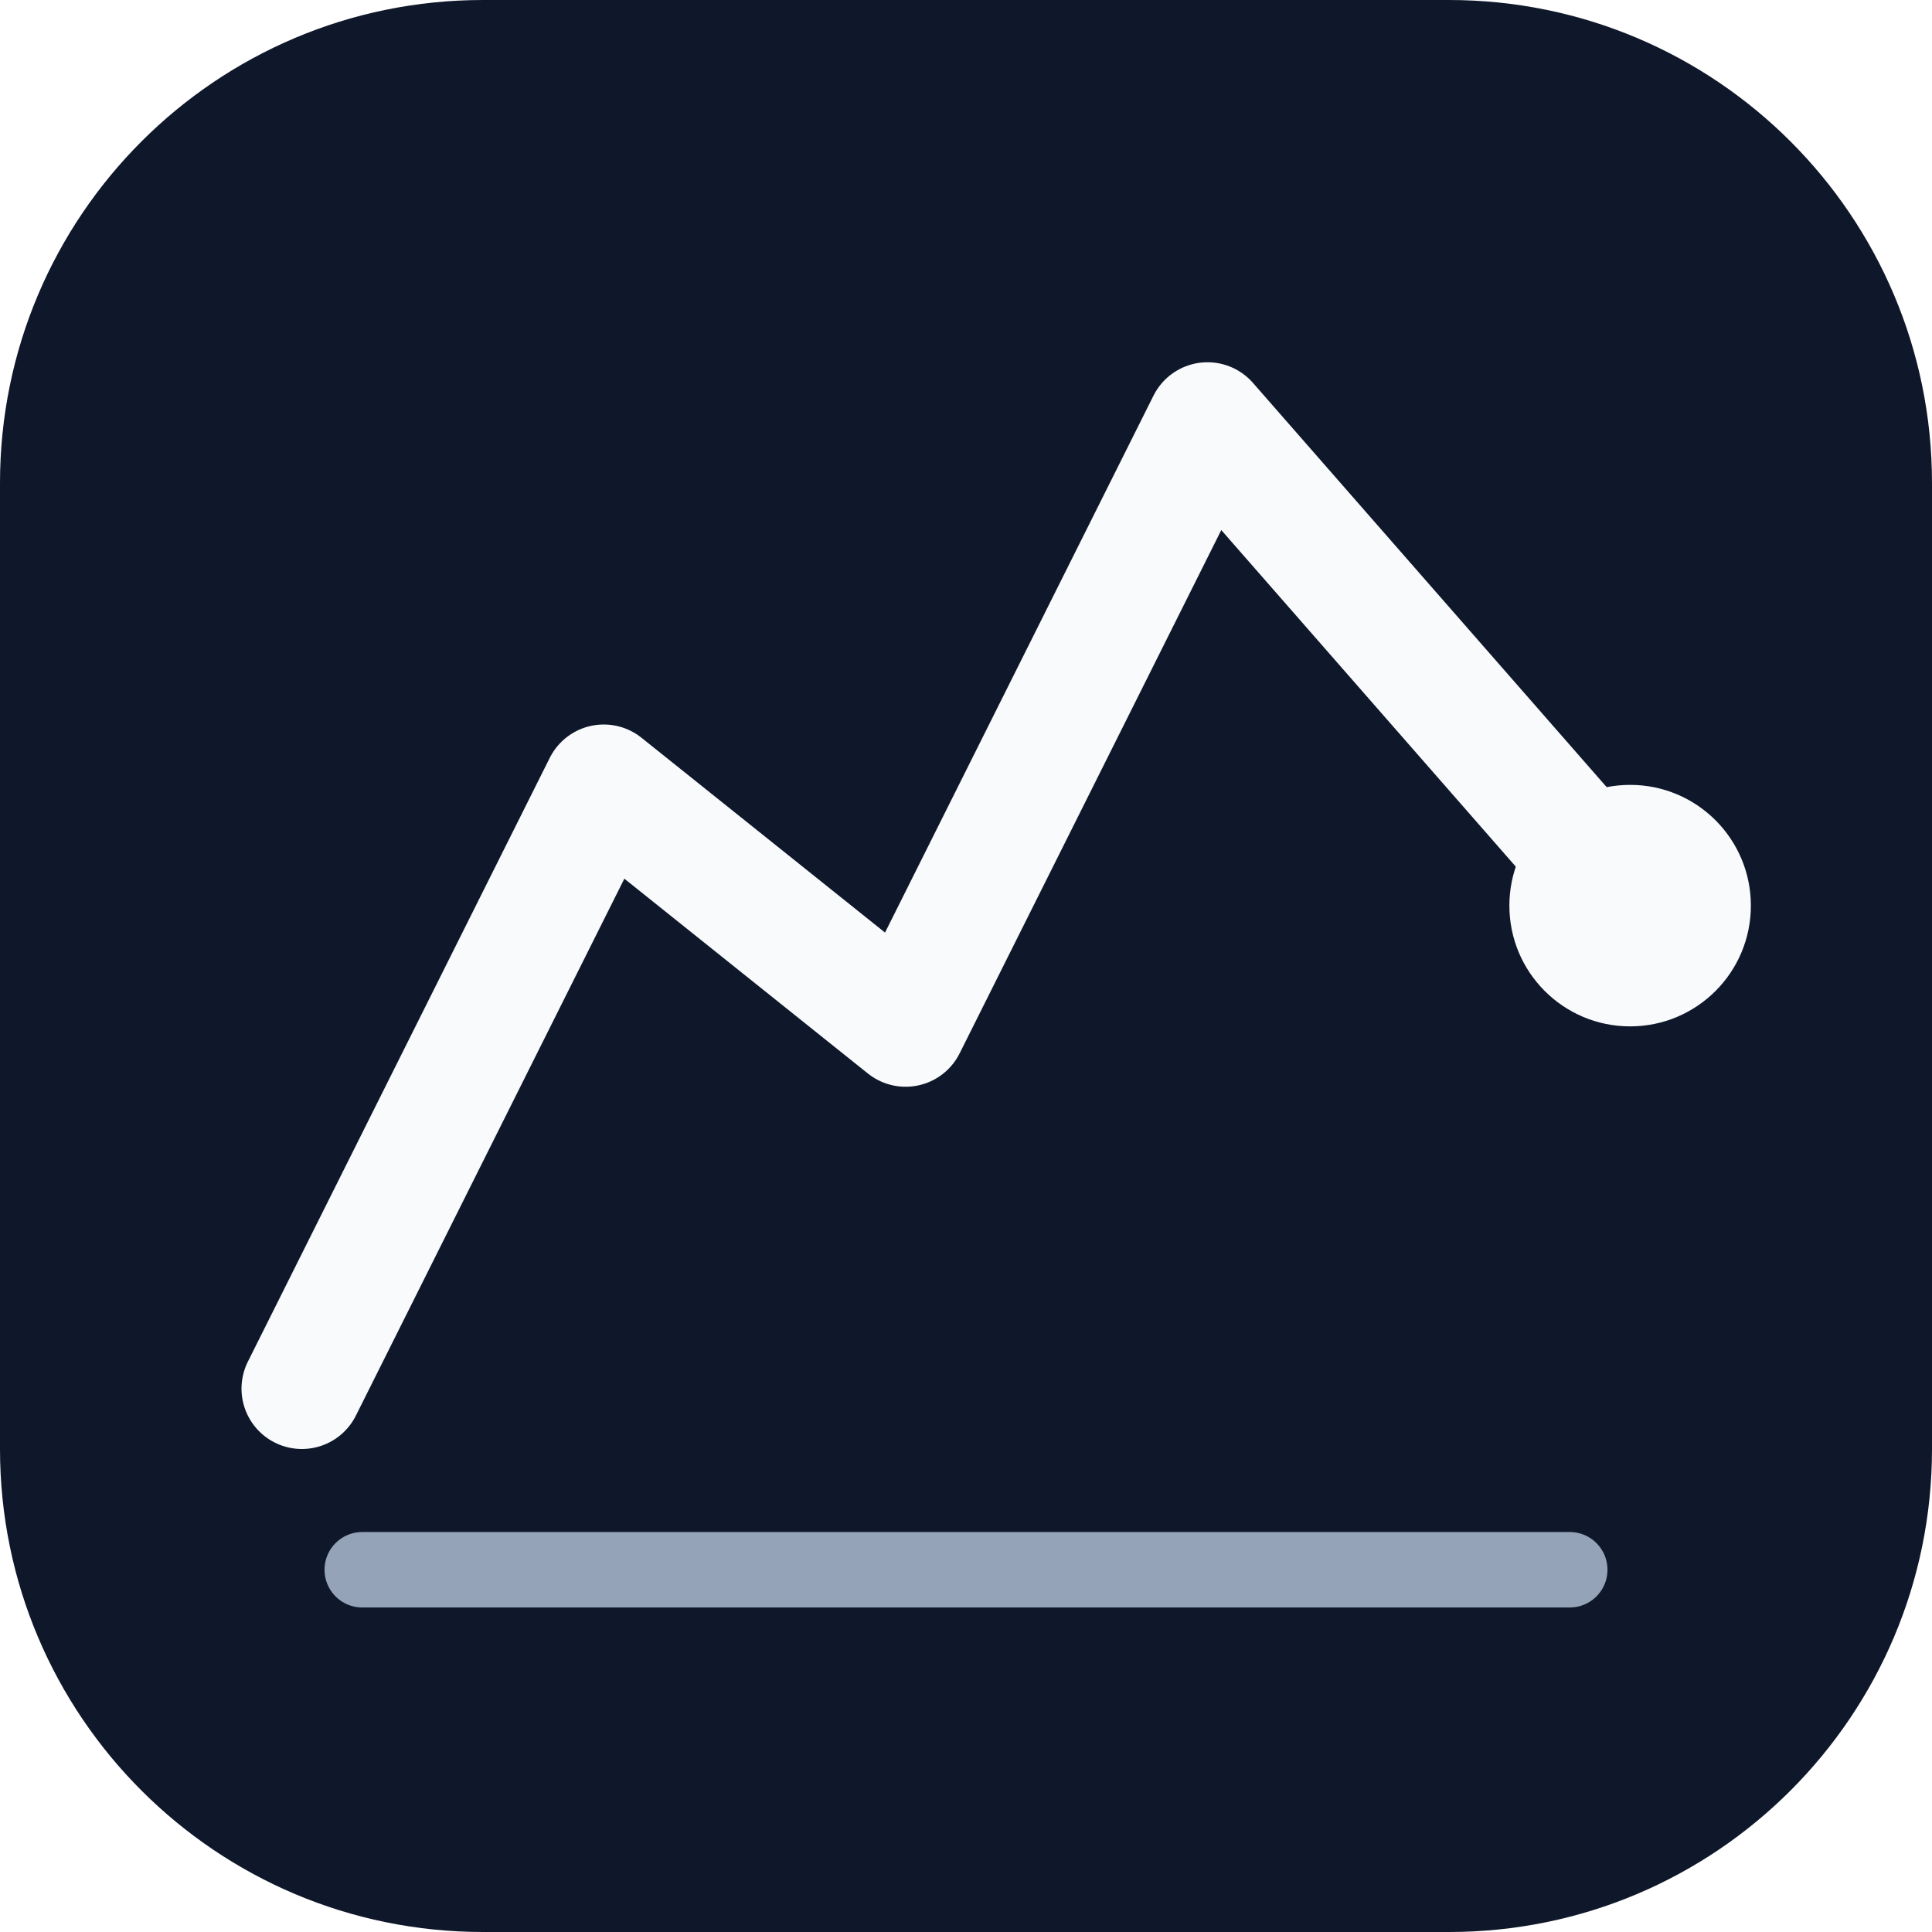
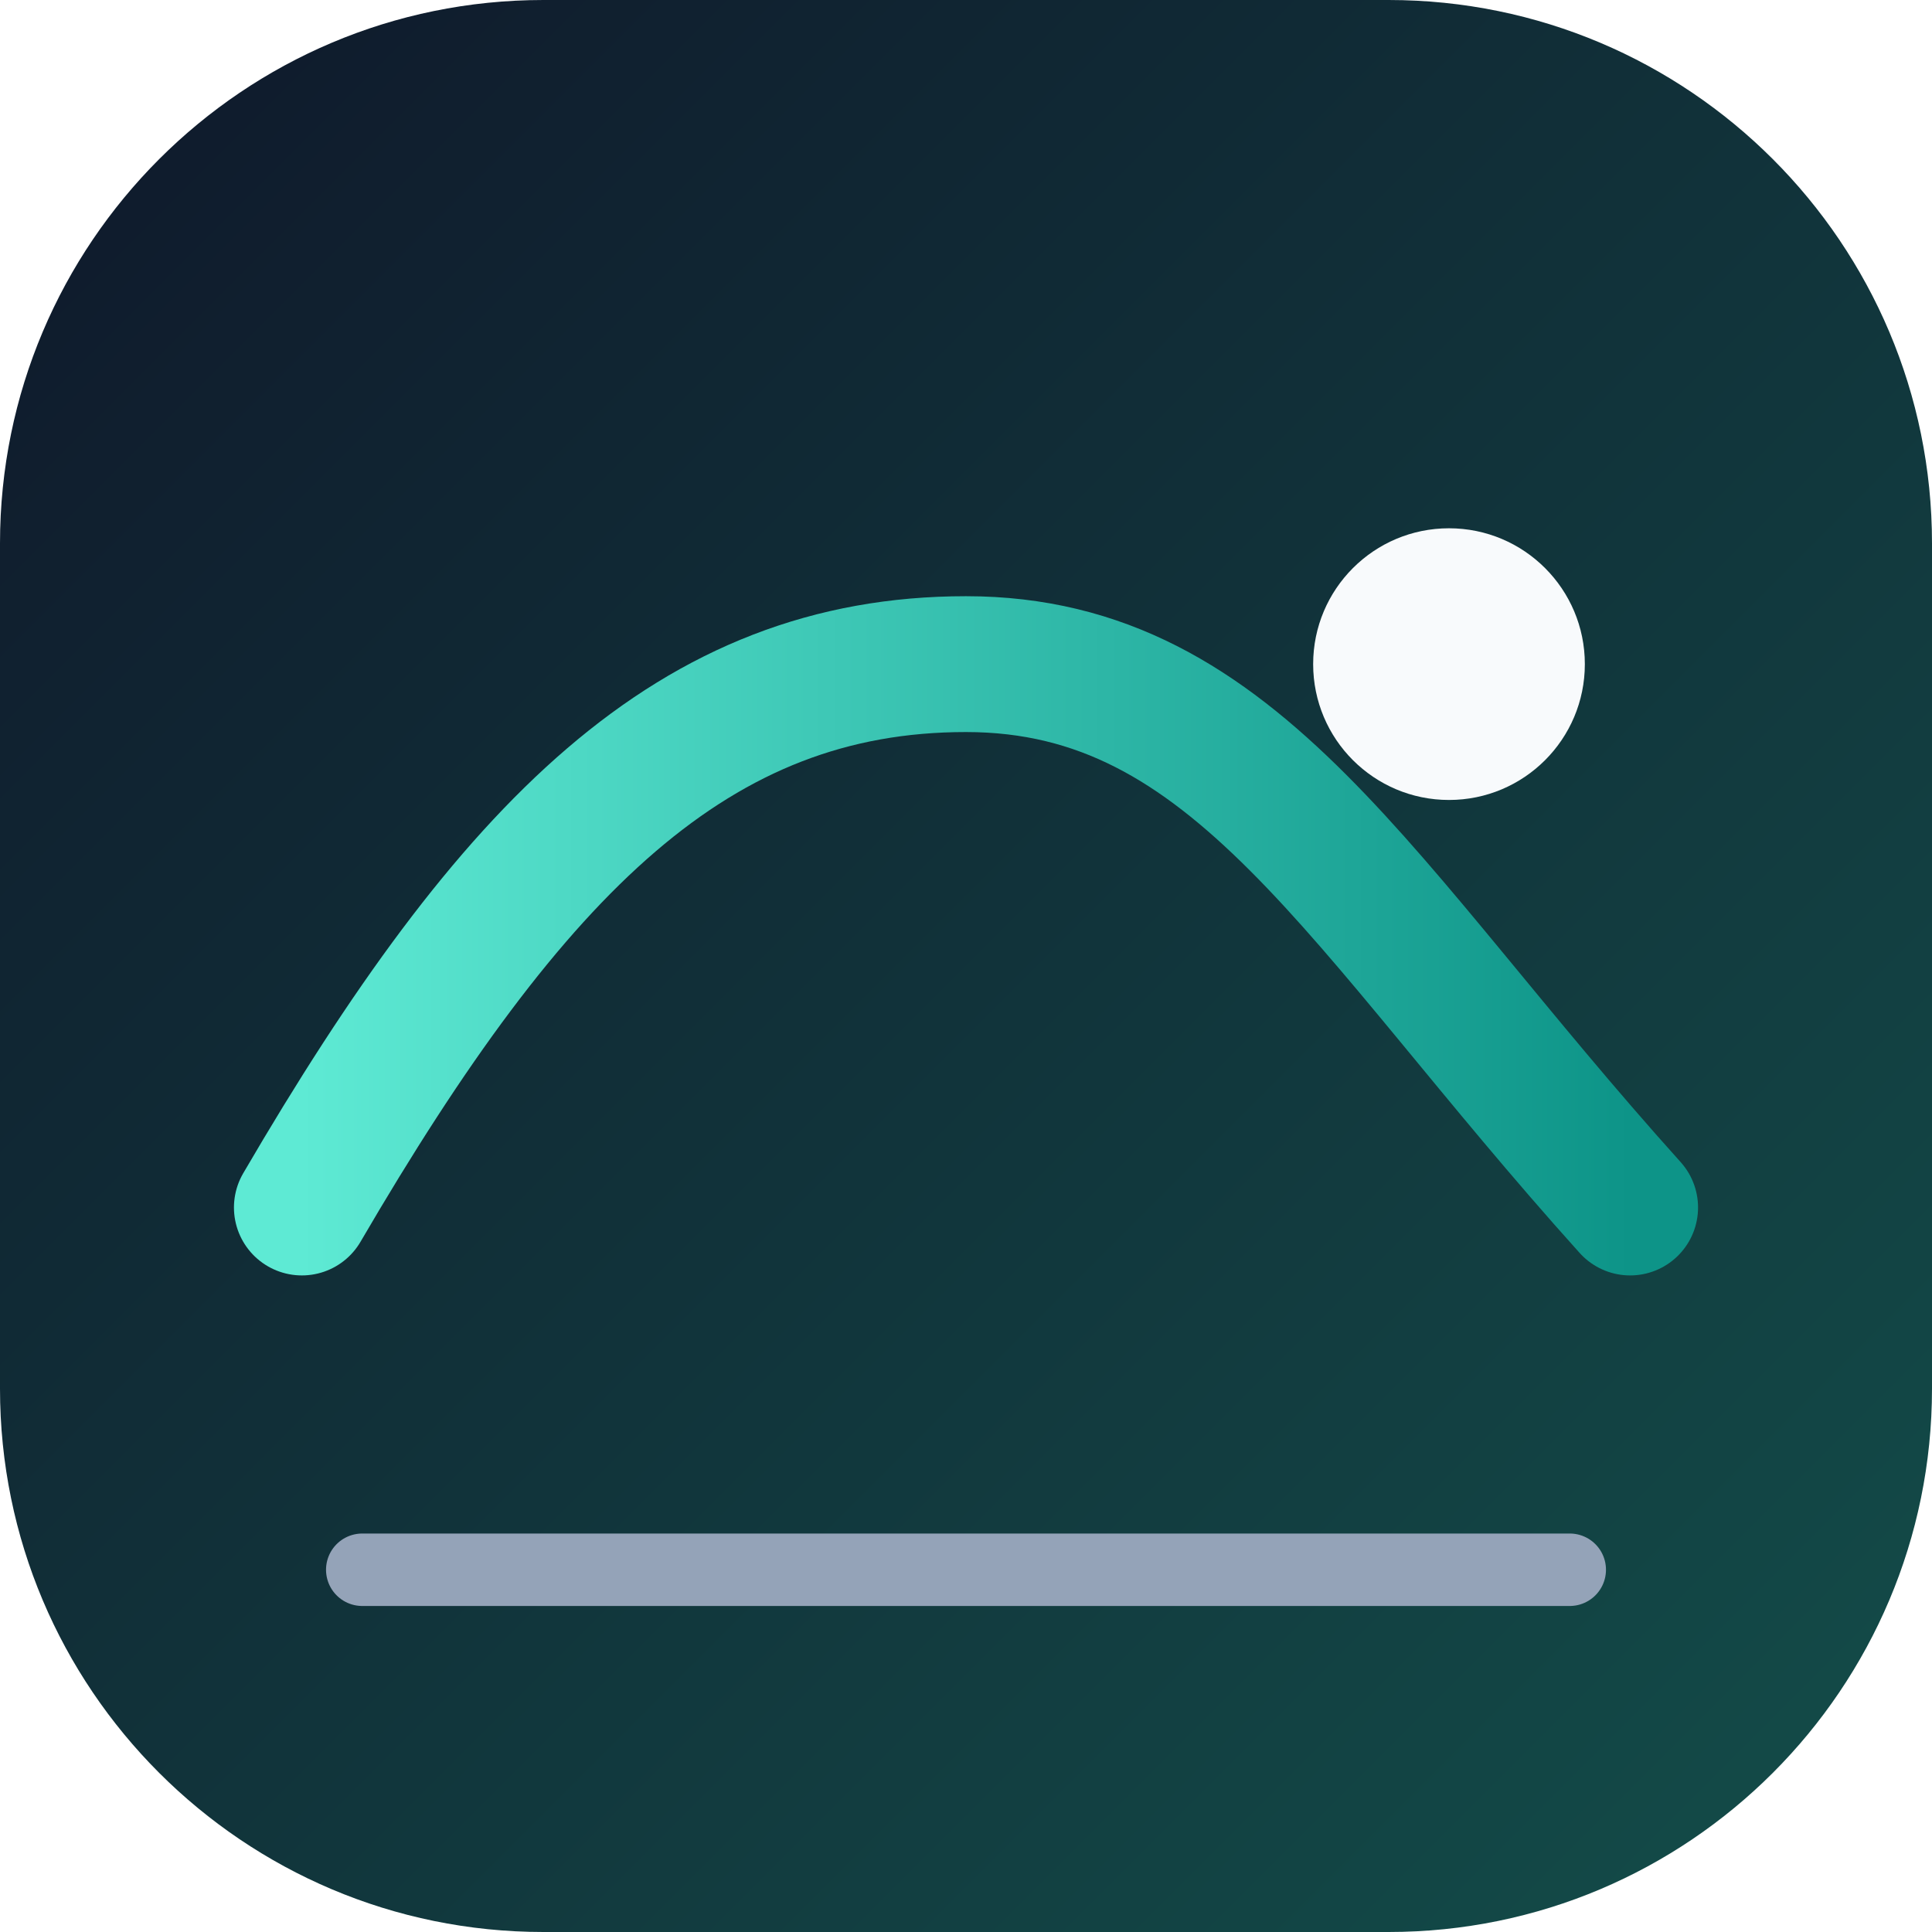
<svg xmlns="http://www.w3.org/2000/svg" viewBox="0 0 32 32" role="img" aria-label="Fuel Fault Lines">
-   <rect width="32" height="32" rx="8" fill="#0f172a" />
-   <path fill="none" stroke="#f8fafc" stroke-width="2" stroke-linecap="round" stroke-linejoin="round" d="M5 23 10 13l5 4 5-10 7 8" />
-   <circle cx="27" cy="15" r="2" fill="#f8fafc" />
-   <path fill="none" stroke="#94a3b8" stroke-width="1.25" stroke-linecap="round" d="M6 26h20" />
+   <defs>
+     <linearGradient id="ffl-bg" x1="0%" y1="0%" x2="100%" y2="100%">
+       <stop offset="0%" stop-color="#0f172a" />
+       <stop offset="100%" stop-color="#134e4a" />
+     </linearGradient>
+     <linearGradient id="ffl-wave" x1="0%" y1="0%" x2="100%" y2="0%">
+       <stop offset="0%" stop-color="#5eead4" />
+       <stop offset="100%" stop-color="#0d9488" />
+     </linearGradient>
+   </defs>
+   <rect width="32" height="32" rx="9" fill="url(#ffl-bg)" />
+   <path fill="none" stroke="url(#ffl-wave)" stroke-width="2.25" stroke-linecap="round" stroke-linejoin="round" d="M5 20c3.5-6 6.5-9 11-9s6.5 4 11 9" />
+   <path fill="none" stroke="#94a3b8" stroke-width="1.2" stroke-linecap="round" d="M6 26h20" />
+   <circle cx="24" cy="11" r="2.25" fill="#f8fafc" />
</svg>
